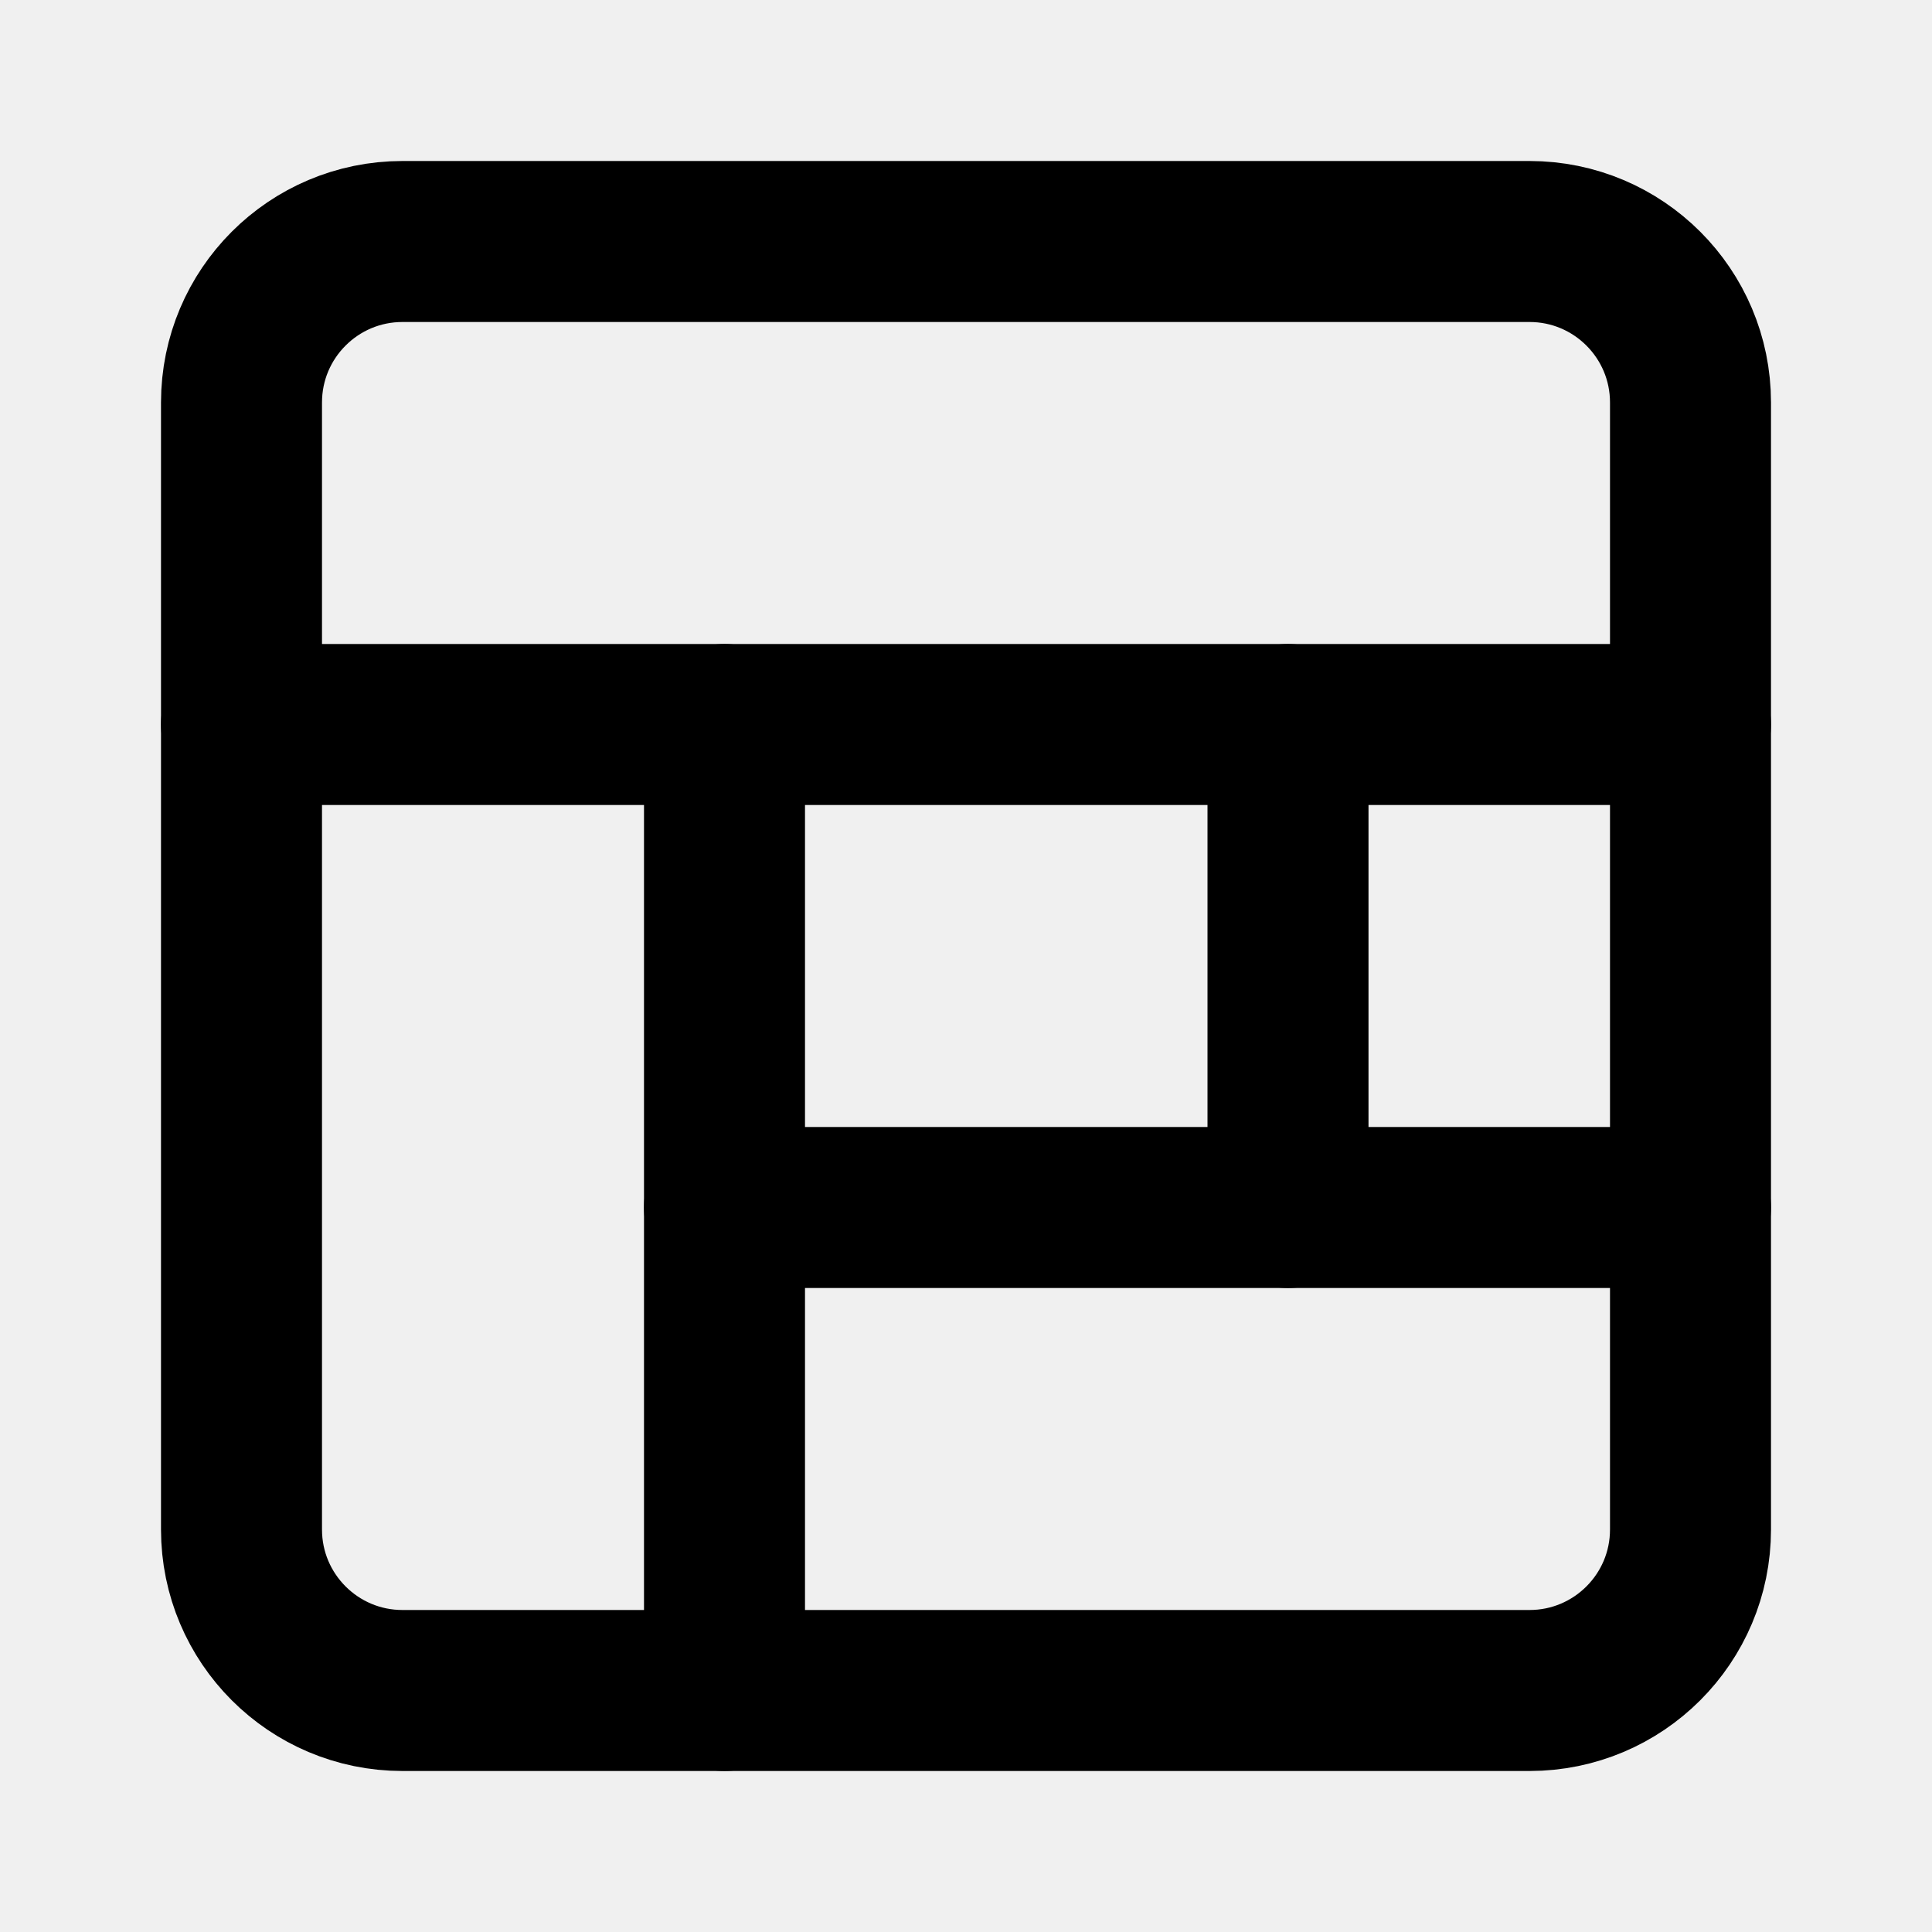
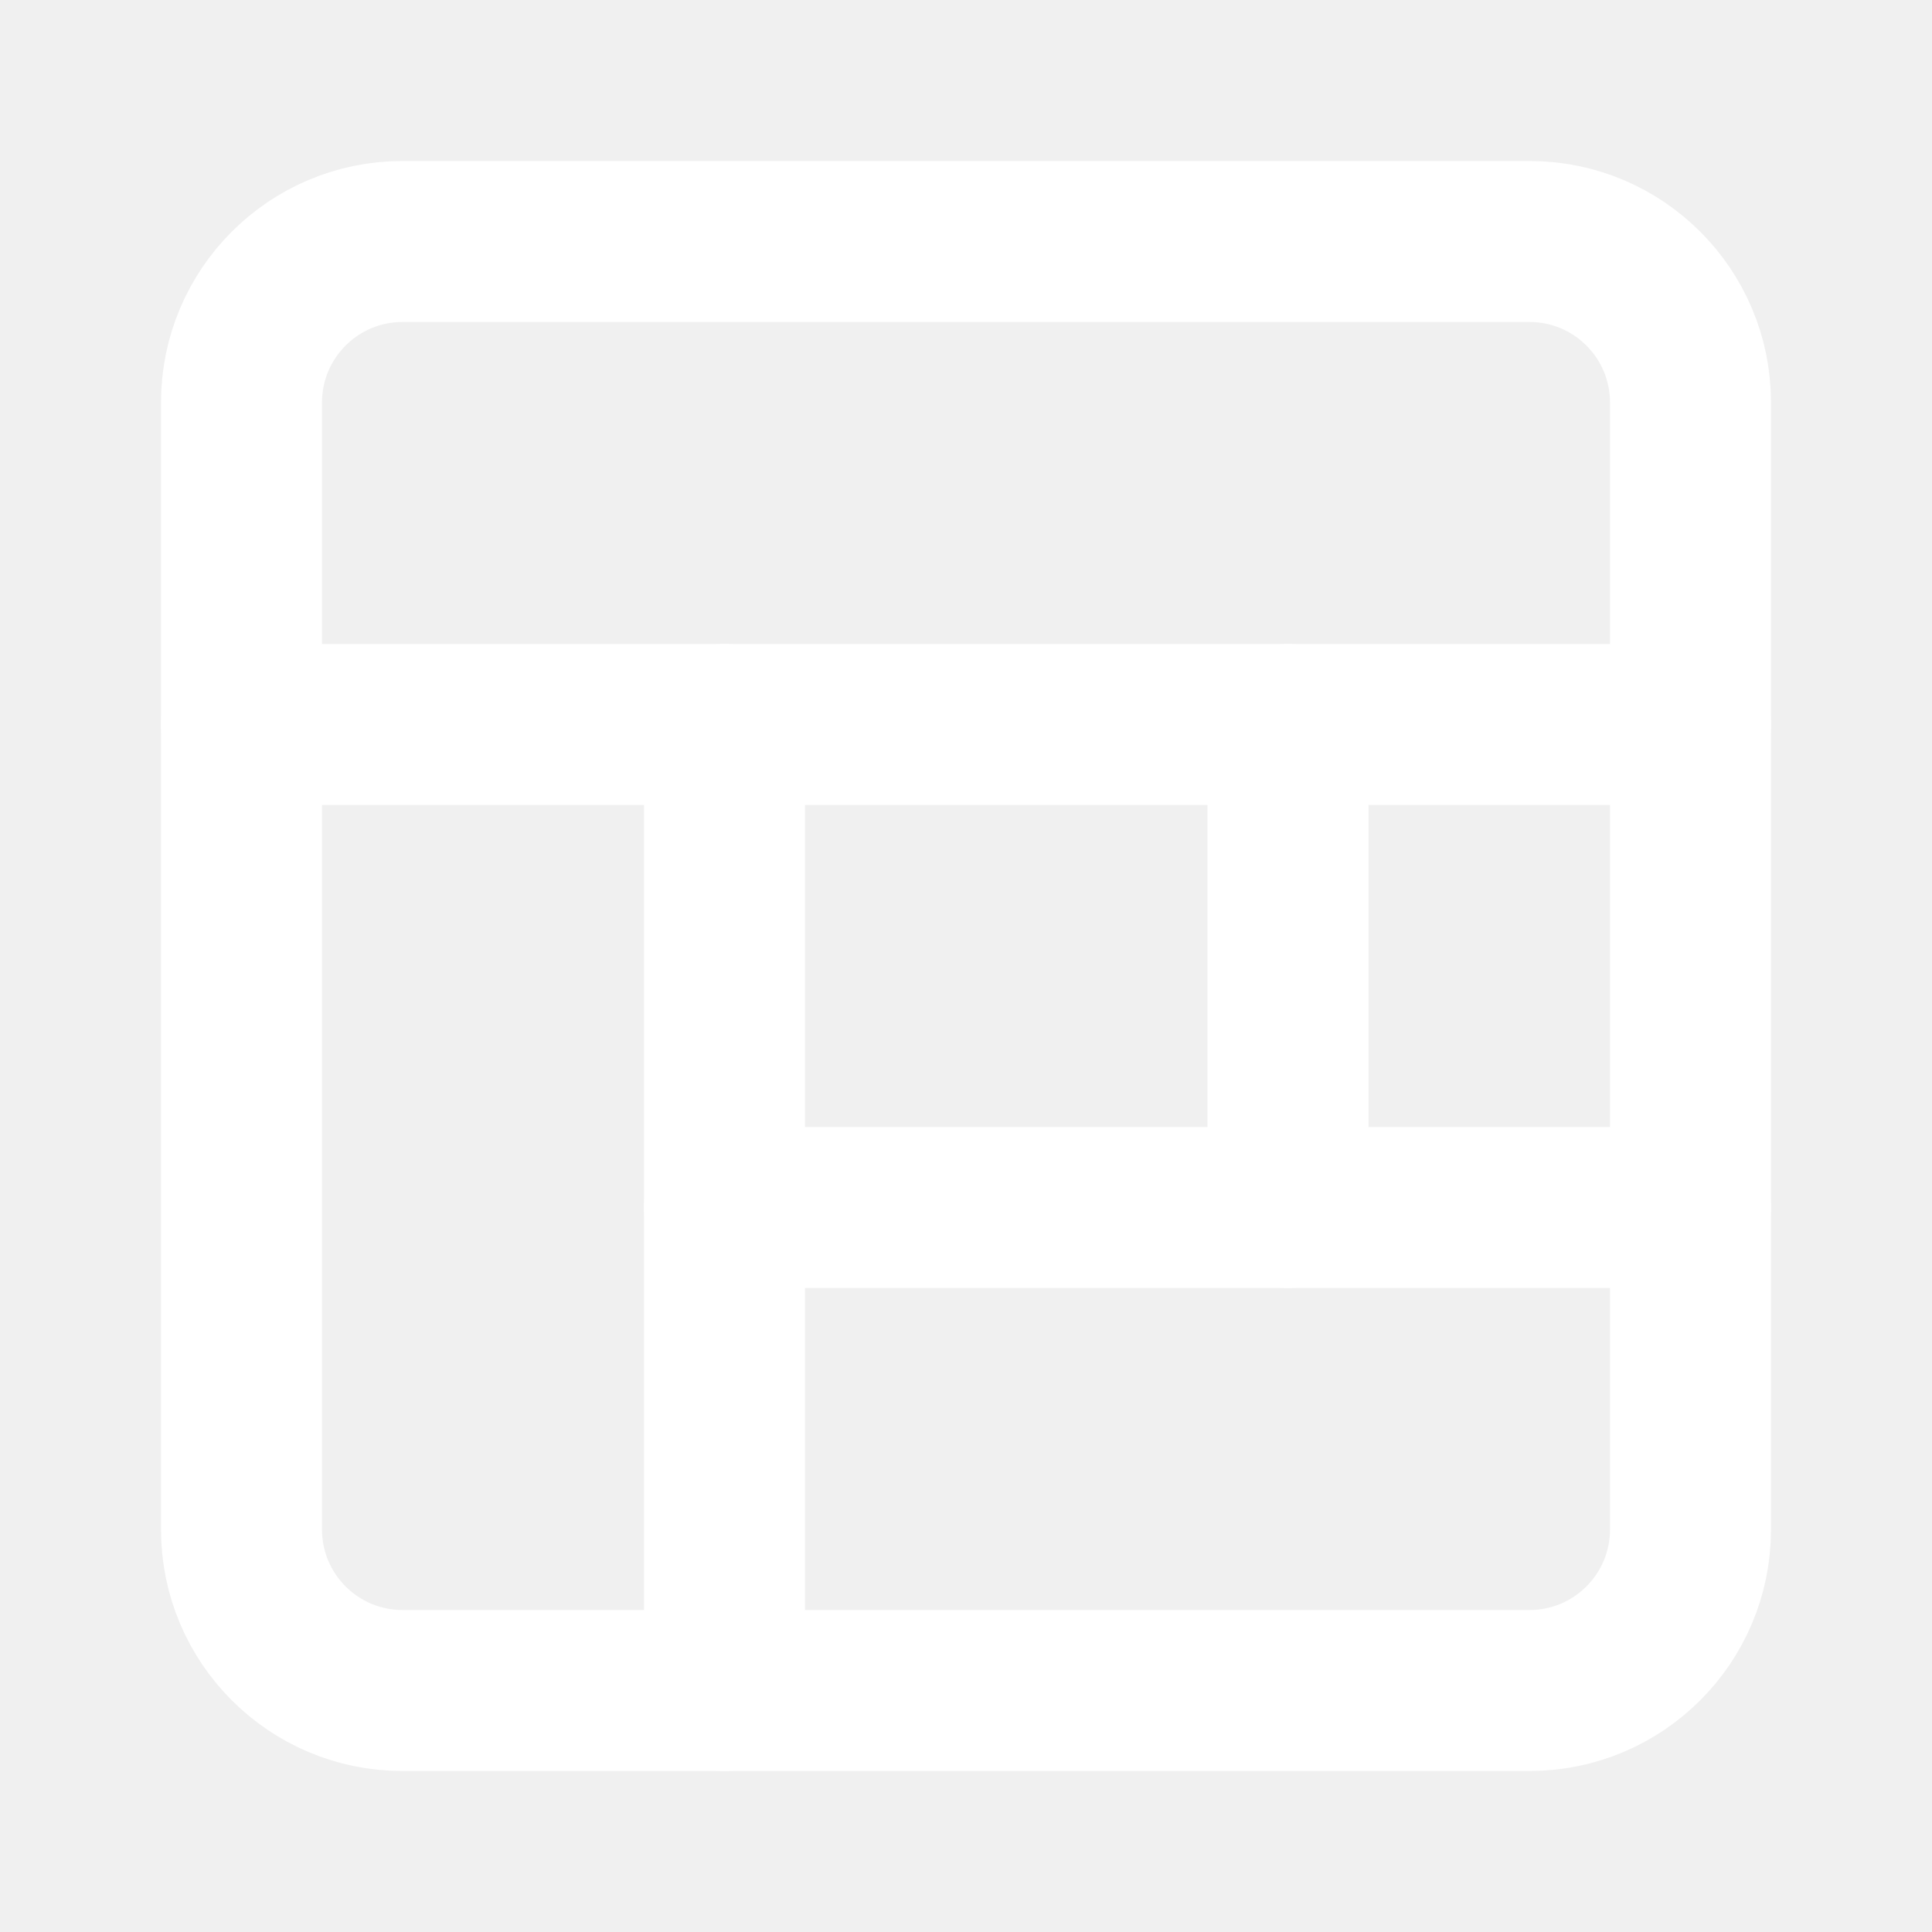
- <svg xmlns="http://www.w3.org/2000/svg" width="24" height="24" viewBox="0 0 24 24" fill="none" stroke="currentColor" stroke-width="2" stroke-linecap="round" stroke-linejoin="round" class="lucide lucide-layout-masonry">
+ <svg xmlns="http://www.w3.org/2000/svg" width="24" height="24" viewBox="0 0 24 24" fill="none" stroke="white" stroke-width="2" stroke-linecap="round" stroke-linejoin="round" class="lucide lucide-layout-masonry">
  <rect width="18" height="18" x="3" y="3" rx="2" />
  <path d="M3 9h18" />
  <path d="M9 21V9" />
  <path d="M16 9v6" />
  <path d="M9 15h12" />
</svg>
